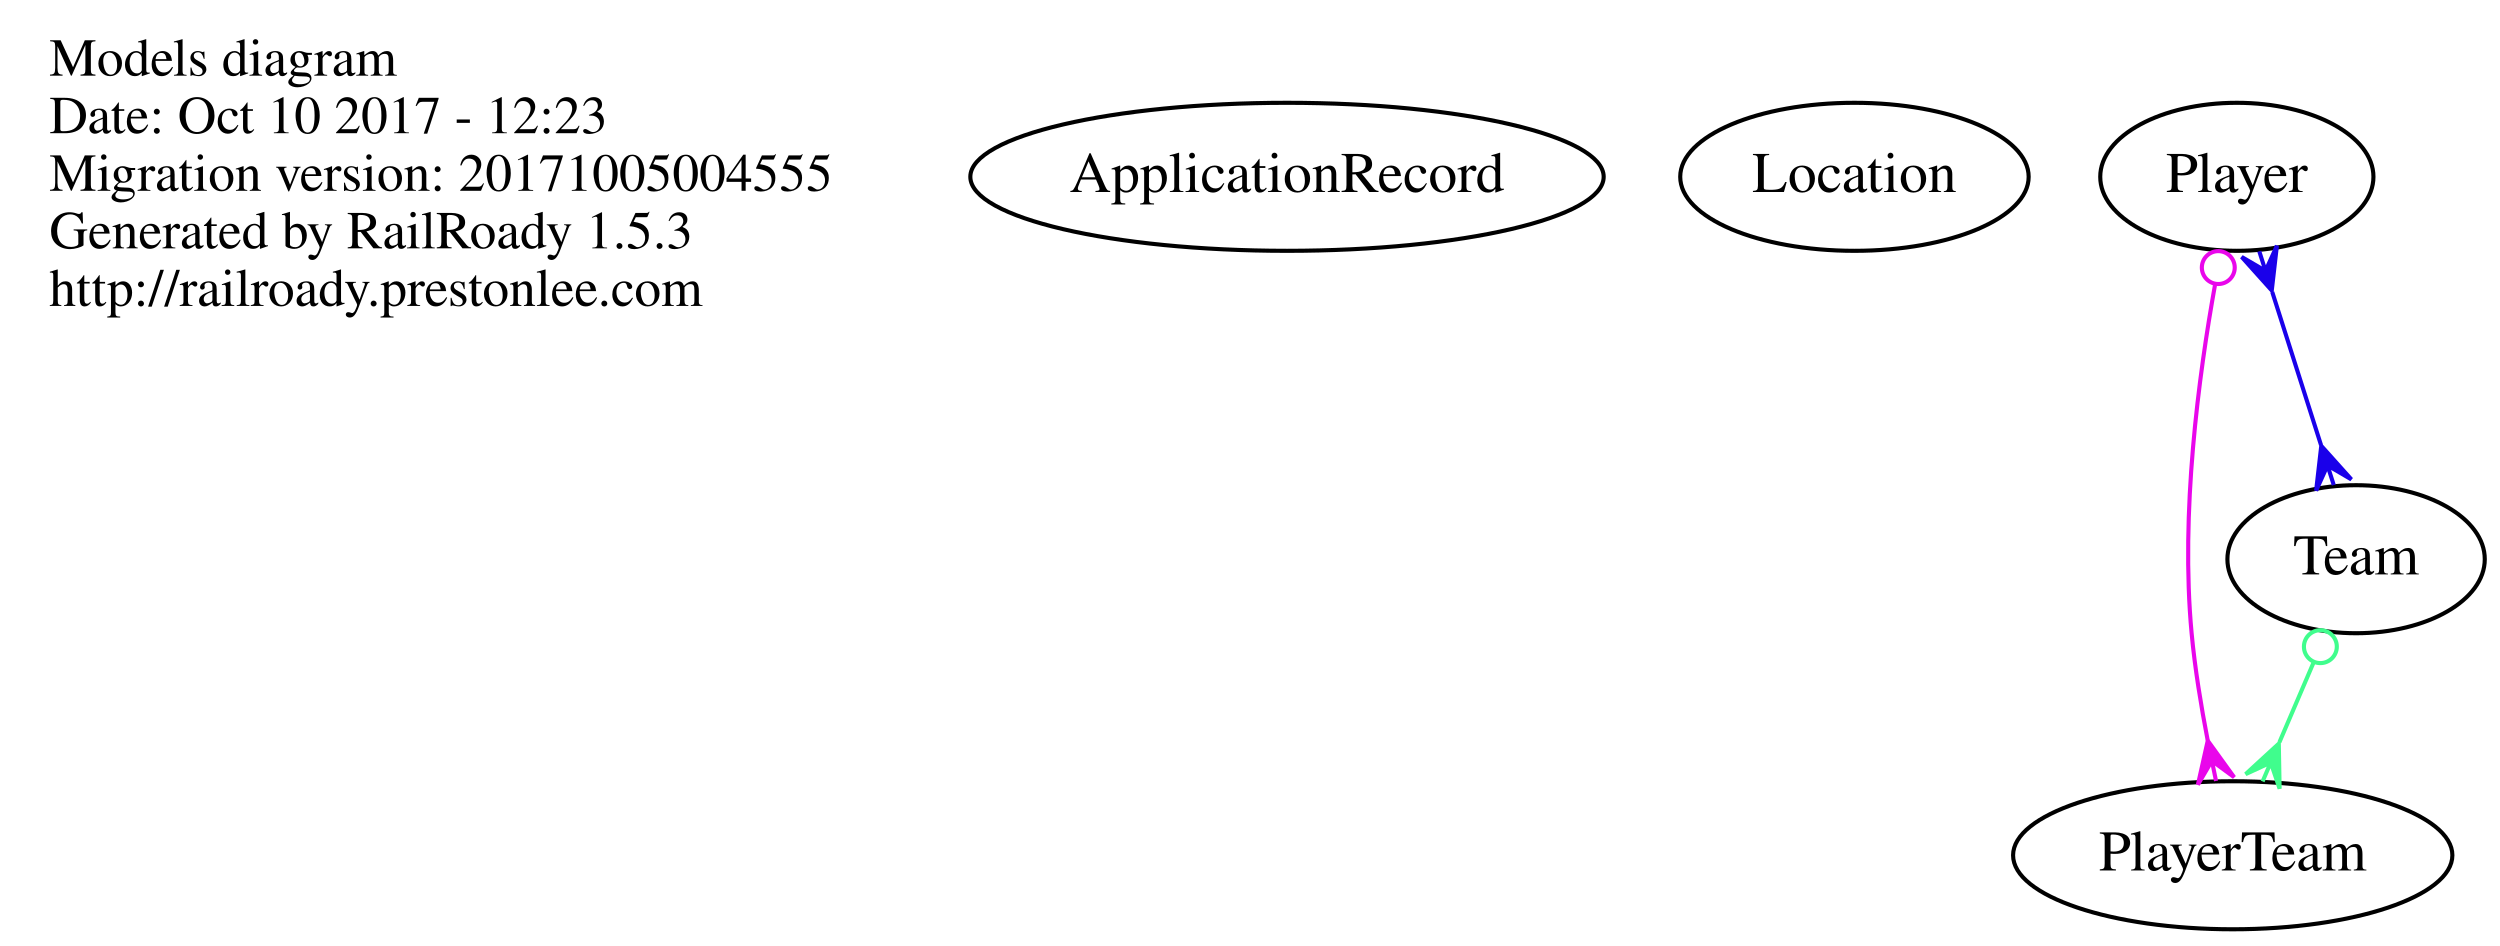
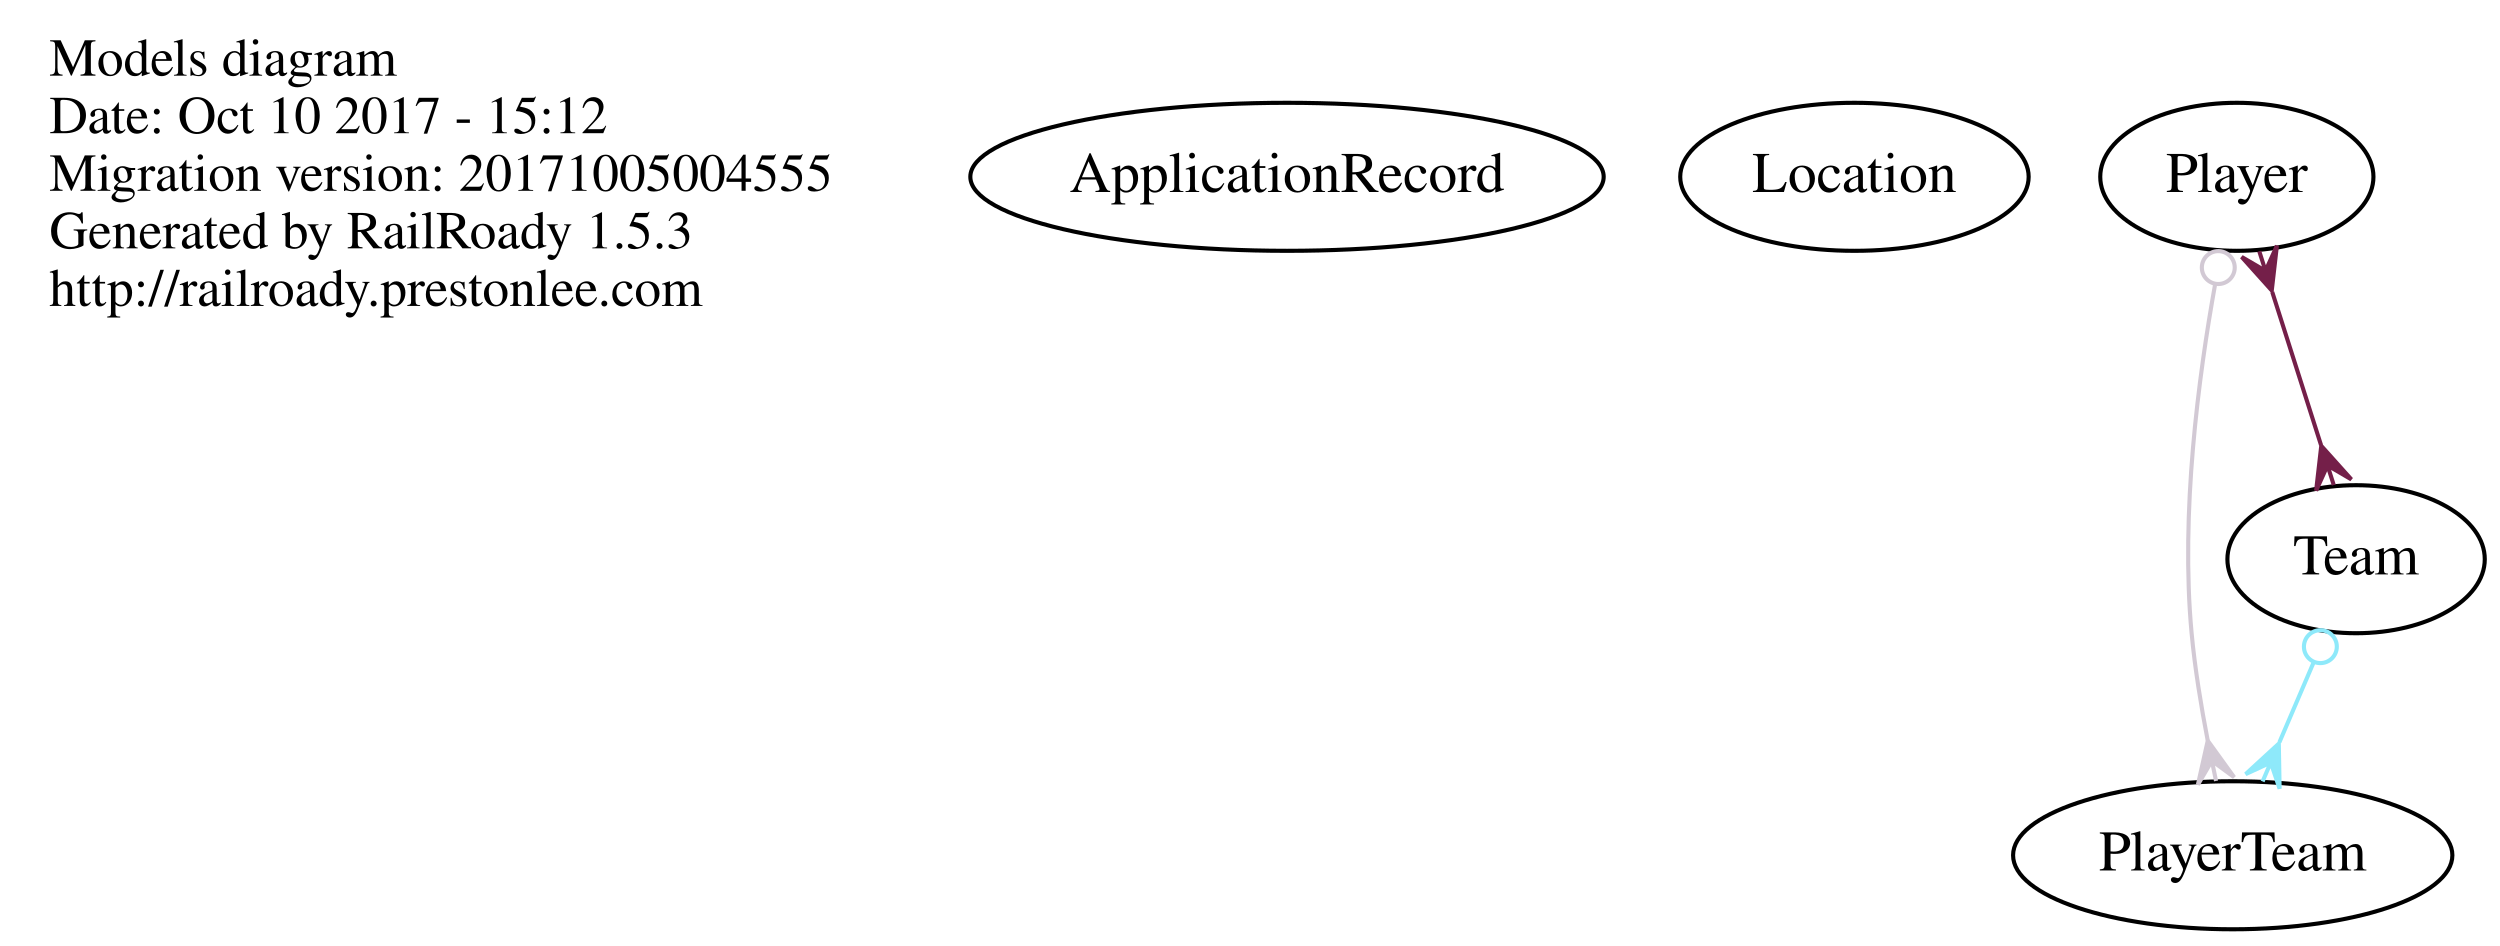
<svg xmlns="http://www.w3.org/2000/svg" width="608pt" height="230pt" viewBox="0.00 0.00 608.00 230.00">
  <g id="graph0" class="graph" transform="scale(1 1) rotate(0) translate(4 226)">
    <polygon fill="none" stroke="none" points="-4,4 -4,-226 604,-226 604,4 -4,4" />
    <g id="node1" class="node">
      <text text-anchor="start" x="8" y="-207.6" font-family="Times,serif" font-size="13.00">Models diagram</text>
-       <text text-anchor="start" x="8" y="-193.6" font-family="Times,serif" font-size="13.00">Date: Oct 10 2017 - 12:23</text>
+       <text text-anchor="start" x="8" y="-193.6" font-family="Times,serif" font-size="13.00">Date: Oct 10 2017 - 15:12</text>
      <text text-anchor="start" x="8" y="-179.6" font-family="Times,serif" font-size="13.00">Migration version: 20171005004555</text>
      <text text-anchor="start" x="8" y="-165.6" font-family="Times,serif" font-size="13.00">Generated by RailRoady 1.5.3</text>
      <text text-anchor="start" x="8" y="-151.6" font-family="Times,serif" font-size="13.00">http://railroady.prestonlee.com</text>
    </g>
    <g id="node2" class="node">
      <ellipse fill="none" stroke="black" cx="309" cy="-183" rx="77.015" ry="18" />
      <text text-anchor="middle" x="309" y="-179.3" font-family="Times,serif" font-size="14.00">ApplicationRecord</text>
    </g>
    <g id="node3" class="node">
      <ellipse fill="none" stroke="black" cx="447" cy="-183" rx="42.37" ry="18" />
      <text text-anchor="middle" x="447" y="-179.3" font-family="Times,serif" font-size="14.00">Location</text>
    </g>
    <g id="node4" class="node">
      <ellipse fill="none" stroke="black" cx="540" cy="-183" rx="33.221" ry="18" />
      <text text-anchor="middle" x="540" y="-179.3" font-family="Times,serif" font-size="14.00">Player</text>
    </g>
    <g id="node5" class="node">
      <ellipse fill="none" stroke="black" cx="539" cy="-18" rx="53.418" ry="18" />
      <text text-anchor="middle" x="539" y="-14.3" font-family="Times,serif" font-size="14.00">PlayerTeam</text>
    </g>
    <g id="edge1" class="edge">
-       <path fill="none" stroke="#e906eb" d="M534.725,-156.895C530.701,-134.605 526.275,-101.144 529,-72 529.797,-63.478 531.3,-54.285 532.903,-45.986" />
-       <ellipse fill="none" stroke="#e906eb" cx="535.488" cy="-160.928" rx="4" ry="4" />
-       <polygon fill="#e906eb" stroke="#e906eb" points="532.927,-45.866 539.349,-36.977 533.934,-40.968 534.941,-36.071 534.941,-36.071 534.941,-36.071 533.934,-40.968 530.533,-35.165 532.927,-45.866 532.927,-45.866" />
+       <path fill="none" stroke="#d2c9d4" d="M534.725,-156.895C530.701,-134.605 526.275,-101.144 529,-72 529.797,-63.478 531.3,-54.285 532.903,-45.986" />
+       <ellipse fill="none" stroke="#d2c9d4" cx="535.488" cy="-160.928" rx="4" ry="4" />
+       <polygon fill="#d2c9d4" stroke="#d2c9d4" points="532.927,-45.866 539.349,-36.977 533.934,-40.968 534.941,-36.071 534.941,-36.071 534.941,-36.071 533.934,-40.968 530.533,-35.165 532.927,-45.866 532.927,-45.866" />
    </g>
    <g id="node6" class="node">
      <ellipse fill="none" stroke="black" cx="569" cy="-90" rx="31.297" ry="18" />
      <text text-anchor="middle" x="569" y="-86.3" font-family="Times,serif" font-size="14.00">Team</text>
    </g>
    <g id="edge2" class="edge">
-       <path fill="none" stroke="#1a00ea" d="M548.608,-154.988C552.358,-143.221 556.741,-129.467 560.481,-117.732" />
-       <polygon fill="#1a00ea" stroke="#1a00ea" points="548.491,-155.356 541.167,-163.517 546.973,-160.12 545.455,-164.884 545.455,-164.884 545.455,-164.884 546.973,-160.12 549.742,-166.25 548.491,-155.356 548.491,-155.356" />
-       <polygon fill="#1a00ea" stroke="#1a00ea" points="560.533,-117.568 567.857,-109.406 562.052,-112.804 563.57,-108.04 563.57,-108.04 563.57,-108.04 562.052,-112.804 559.282,-106.673 560.533,-117.568 560.533,-117.568" />
+       <path fill="none" stroke="#741f49" d="M548.608,-154.988C552.358,-143.221 556.741,-129.467 560.481,-117.732" />
+       <polygon fill="#741f49" stroke="#741f49" points="548.491,-155.356 541.167,-163.517 546.973,-160.12 545.455,-164.884 545.455,-164.884 545.455,-164.884 546.973,-160.12 549.742,-166.25 548.491,-155.356 548.491,-155.356" />
+       <polygon fill="#741f49" stroke="#741f49" points="560.533,-117.568 567.857,-109.406 562.052,-112.804 563.57,-108.04 563.57,-108.04 563.57,-108.04 562.052,-112.804 559.282,-106.673 560.533,-117.568 560.533,-117.568" />
    </g>
    <g id="edge3" class="edge">
-       <path fill="none" stroke="#40fd8d" d="M558.619,-64.778C555.947,-58.544 553.059,-51.805 550.341,-45.463" />
-       <ellipse fill="none" stroke="#40fd8d" cx="560.315" cy="-68.734" rx="4" ry="4" />
-       <polygon fill="#40fd8d" stroke="#40fd8d" points="550.206,-45.148 550.403,-34.184 548.237,-40.552 546.267,-35.956 546.267,-35.956 546.267,-35.956 548.237,-40.552 542.131,-37.729 550.206,-45.148 550.206,-45.148" />
+       <path fill="none" stroke="#8ee9fa" d="M558.619,-64.778C555.947,-58.544 553.059,-51.805 550.341,-45.463" />
+       <ellipse fill="none" stroke="#8ee9fa" cx="560.315" cy="-68.734" rx="4" ry="4" />
+       <polygon fill="#8ee9fa" stroke="#8ee9fa" points="550.206,-45.148 550.403,-34.184 548.237,-40.552 546.267,-35.956 546.267,-35.956 546.267,-35.956 548.237,-40.552 542.131,-37.729 550.206,-45.148 550.206,-45.148" />
    </g>
  </g>
</svg>
